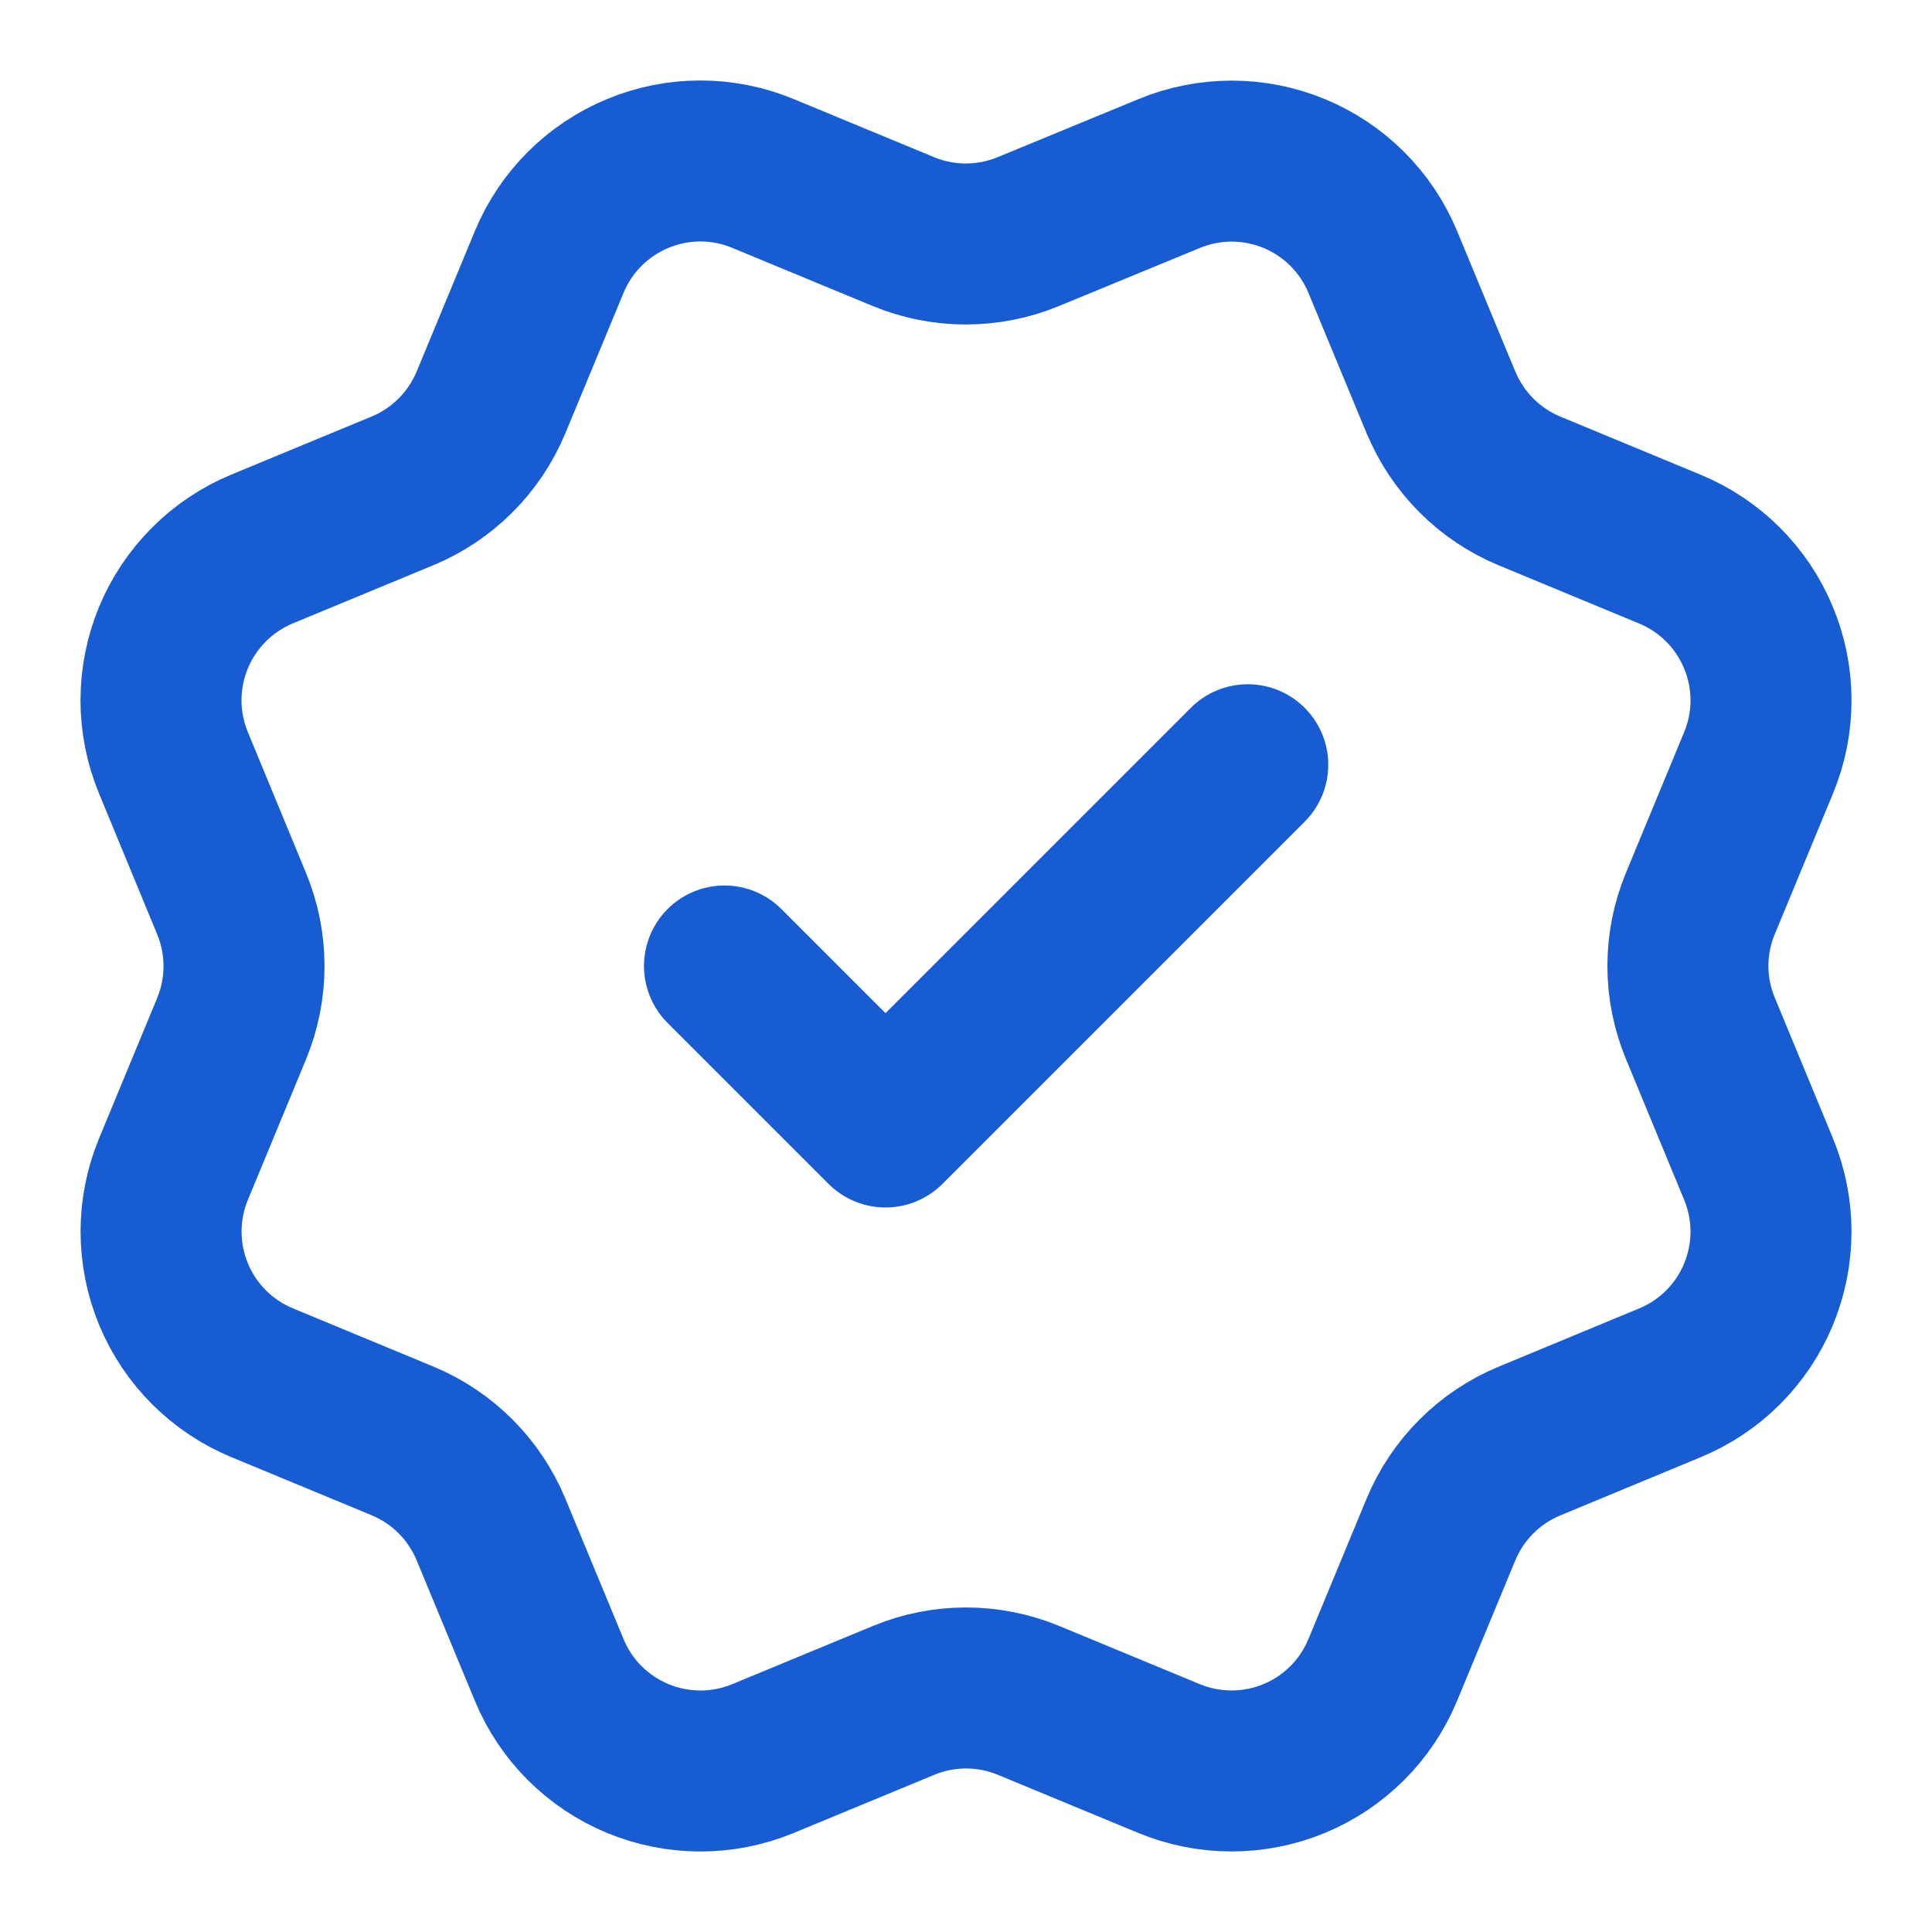
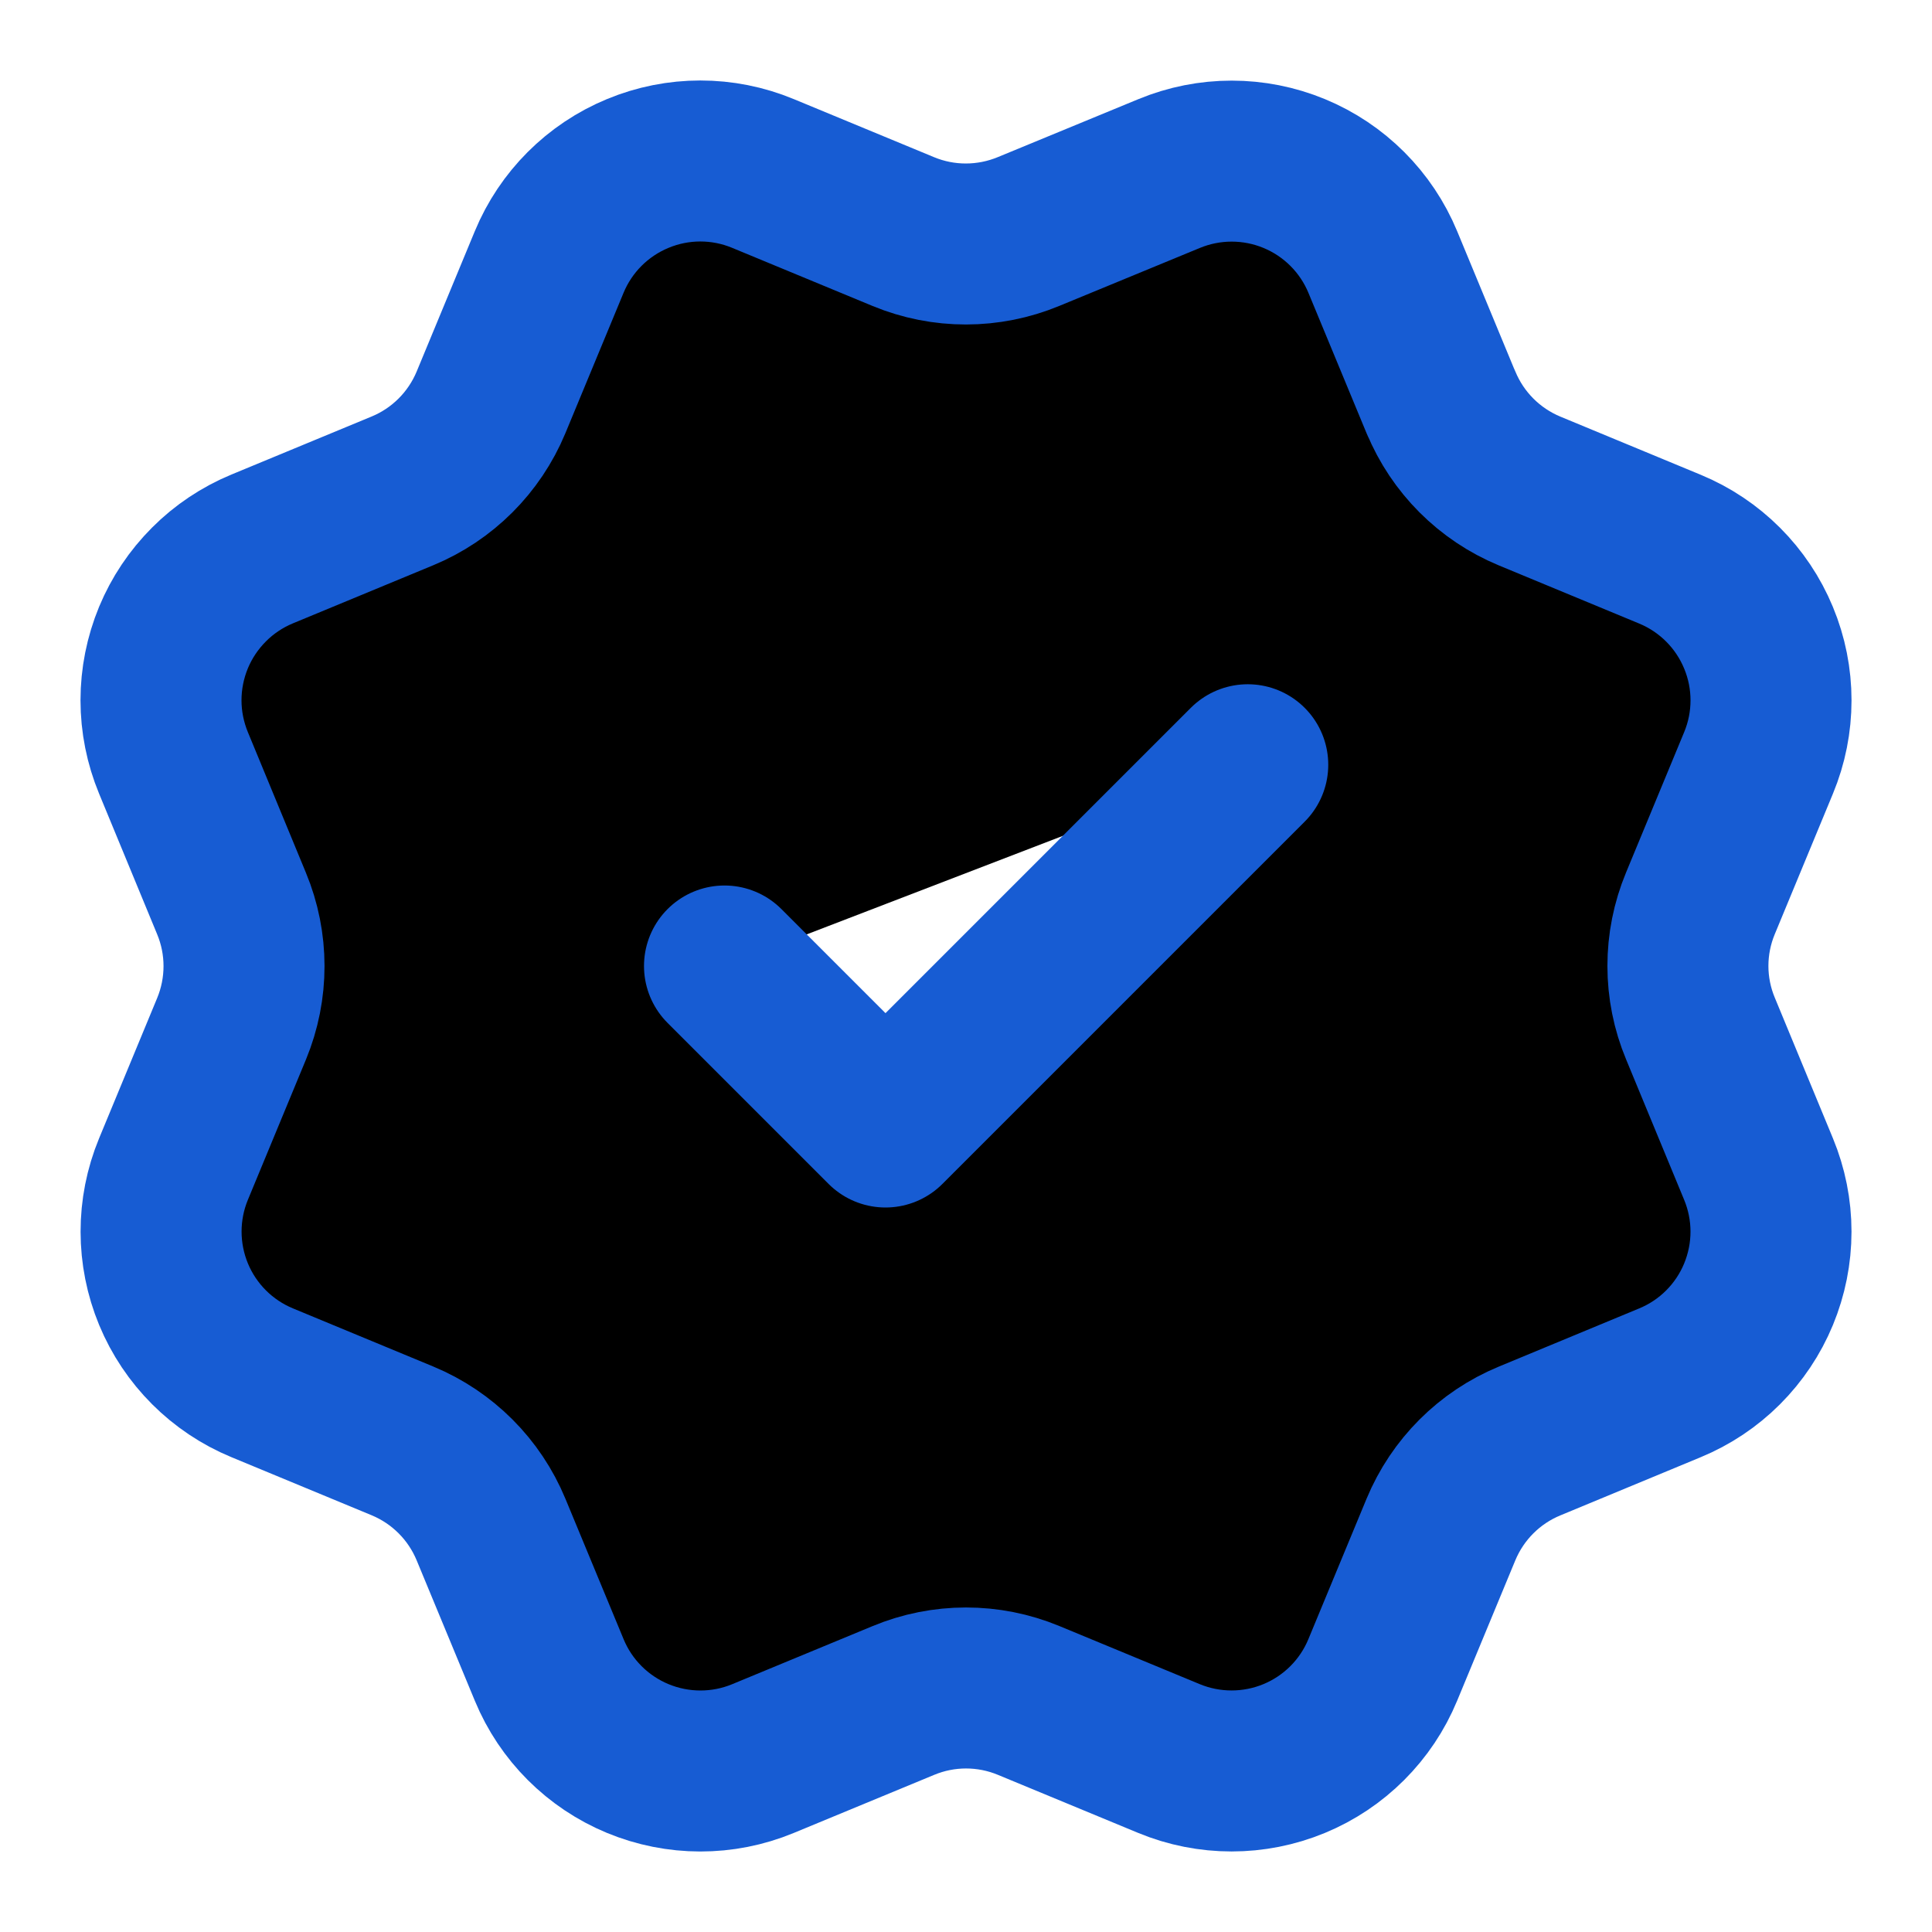
- <svg xmlns="http://www.w3.org/2000/svg" viewBox="0 0 24 24" fill="none">
+ <svg xmlns="http://www.w3.org/2000/svg" viewBox="0 0 24 24">
  <path d="M9 12L11 14L15.5 9.5M17.901 4.999C18.107 5.497 18.502 5.892 19 6.099L20.745 6.822C21.243 7.028 21.639 7.424 21.845 7.922C22.052 8.42 22.052 8.98 21.845 9.478L21.123 11.222C20.916 11.72 20.916 12.28 21.124 12.778L21.845 14.522C21.947 14.768 22 15.033 22 15.3C22 15.567 21.947 15.831 21.845 16.078C21.743 16.325 21.593 16.549 21.404 16.738C21.215 16.927 20.991 17.076 20.744 17.178L19 17.901C18.502 18.107 18.107 18.502 17.9 19L17.177 20.745C16.971 21.243 16.575 21.639 16.077 21.845C15.579 22.051 15.019 22.051 14.521 21.845L12.777 21.123C12.279 20.917 11.72 20.917 11.222 21.124L9.477 21.846C8.979 22.052 8.42 22.051 7.922 21.845C7.425 21.639 7.029 21.244 6.823 20.746L6.1 19.001C5.894 18.503 5.499 18.107 5.001 17.9L3.256 17.177C2.758 16.971 2.362 16.575 2.156 16.078C1.95 15.58 1.949 15.021 2.155 14.523L2.877 12.779C3.083 12.28 3.083 11.721 2.876 11.223L2.155 9.477C2.053 9.23 2 8.966 2 8.699C2 8.432 2.053 8.167 2.155 7.92C2.257 7.674 2.407 7.45 2.596 7.261C2.784 7.072 3.009 6.922 3.255 6.82L4.999 6.098C5.497 5.892 5.892 5.497 6.099 5L6.822 3.255C7.028 2.757 7.424 2.361 7.922 2.155C8.42 1.948 8.98 1.948 9.478 2.155L11.222 2.877C11.72 3.083 12.279 3.082 12.777 2.876L14.523 2.156C15.021 1.95 15.58 1.95 16.078 2.156C16.576 2.362 16.972 2.758 17.178 3.256L17.901 5.002L17.901 4.999Z" stroke="#175CD3" stroke-width="2" stroke-linecap="round" stroke-linejoin="round" />
</svg>
